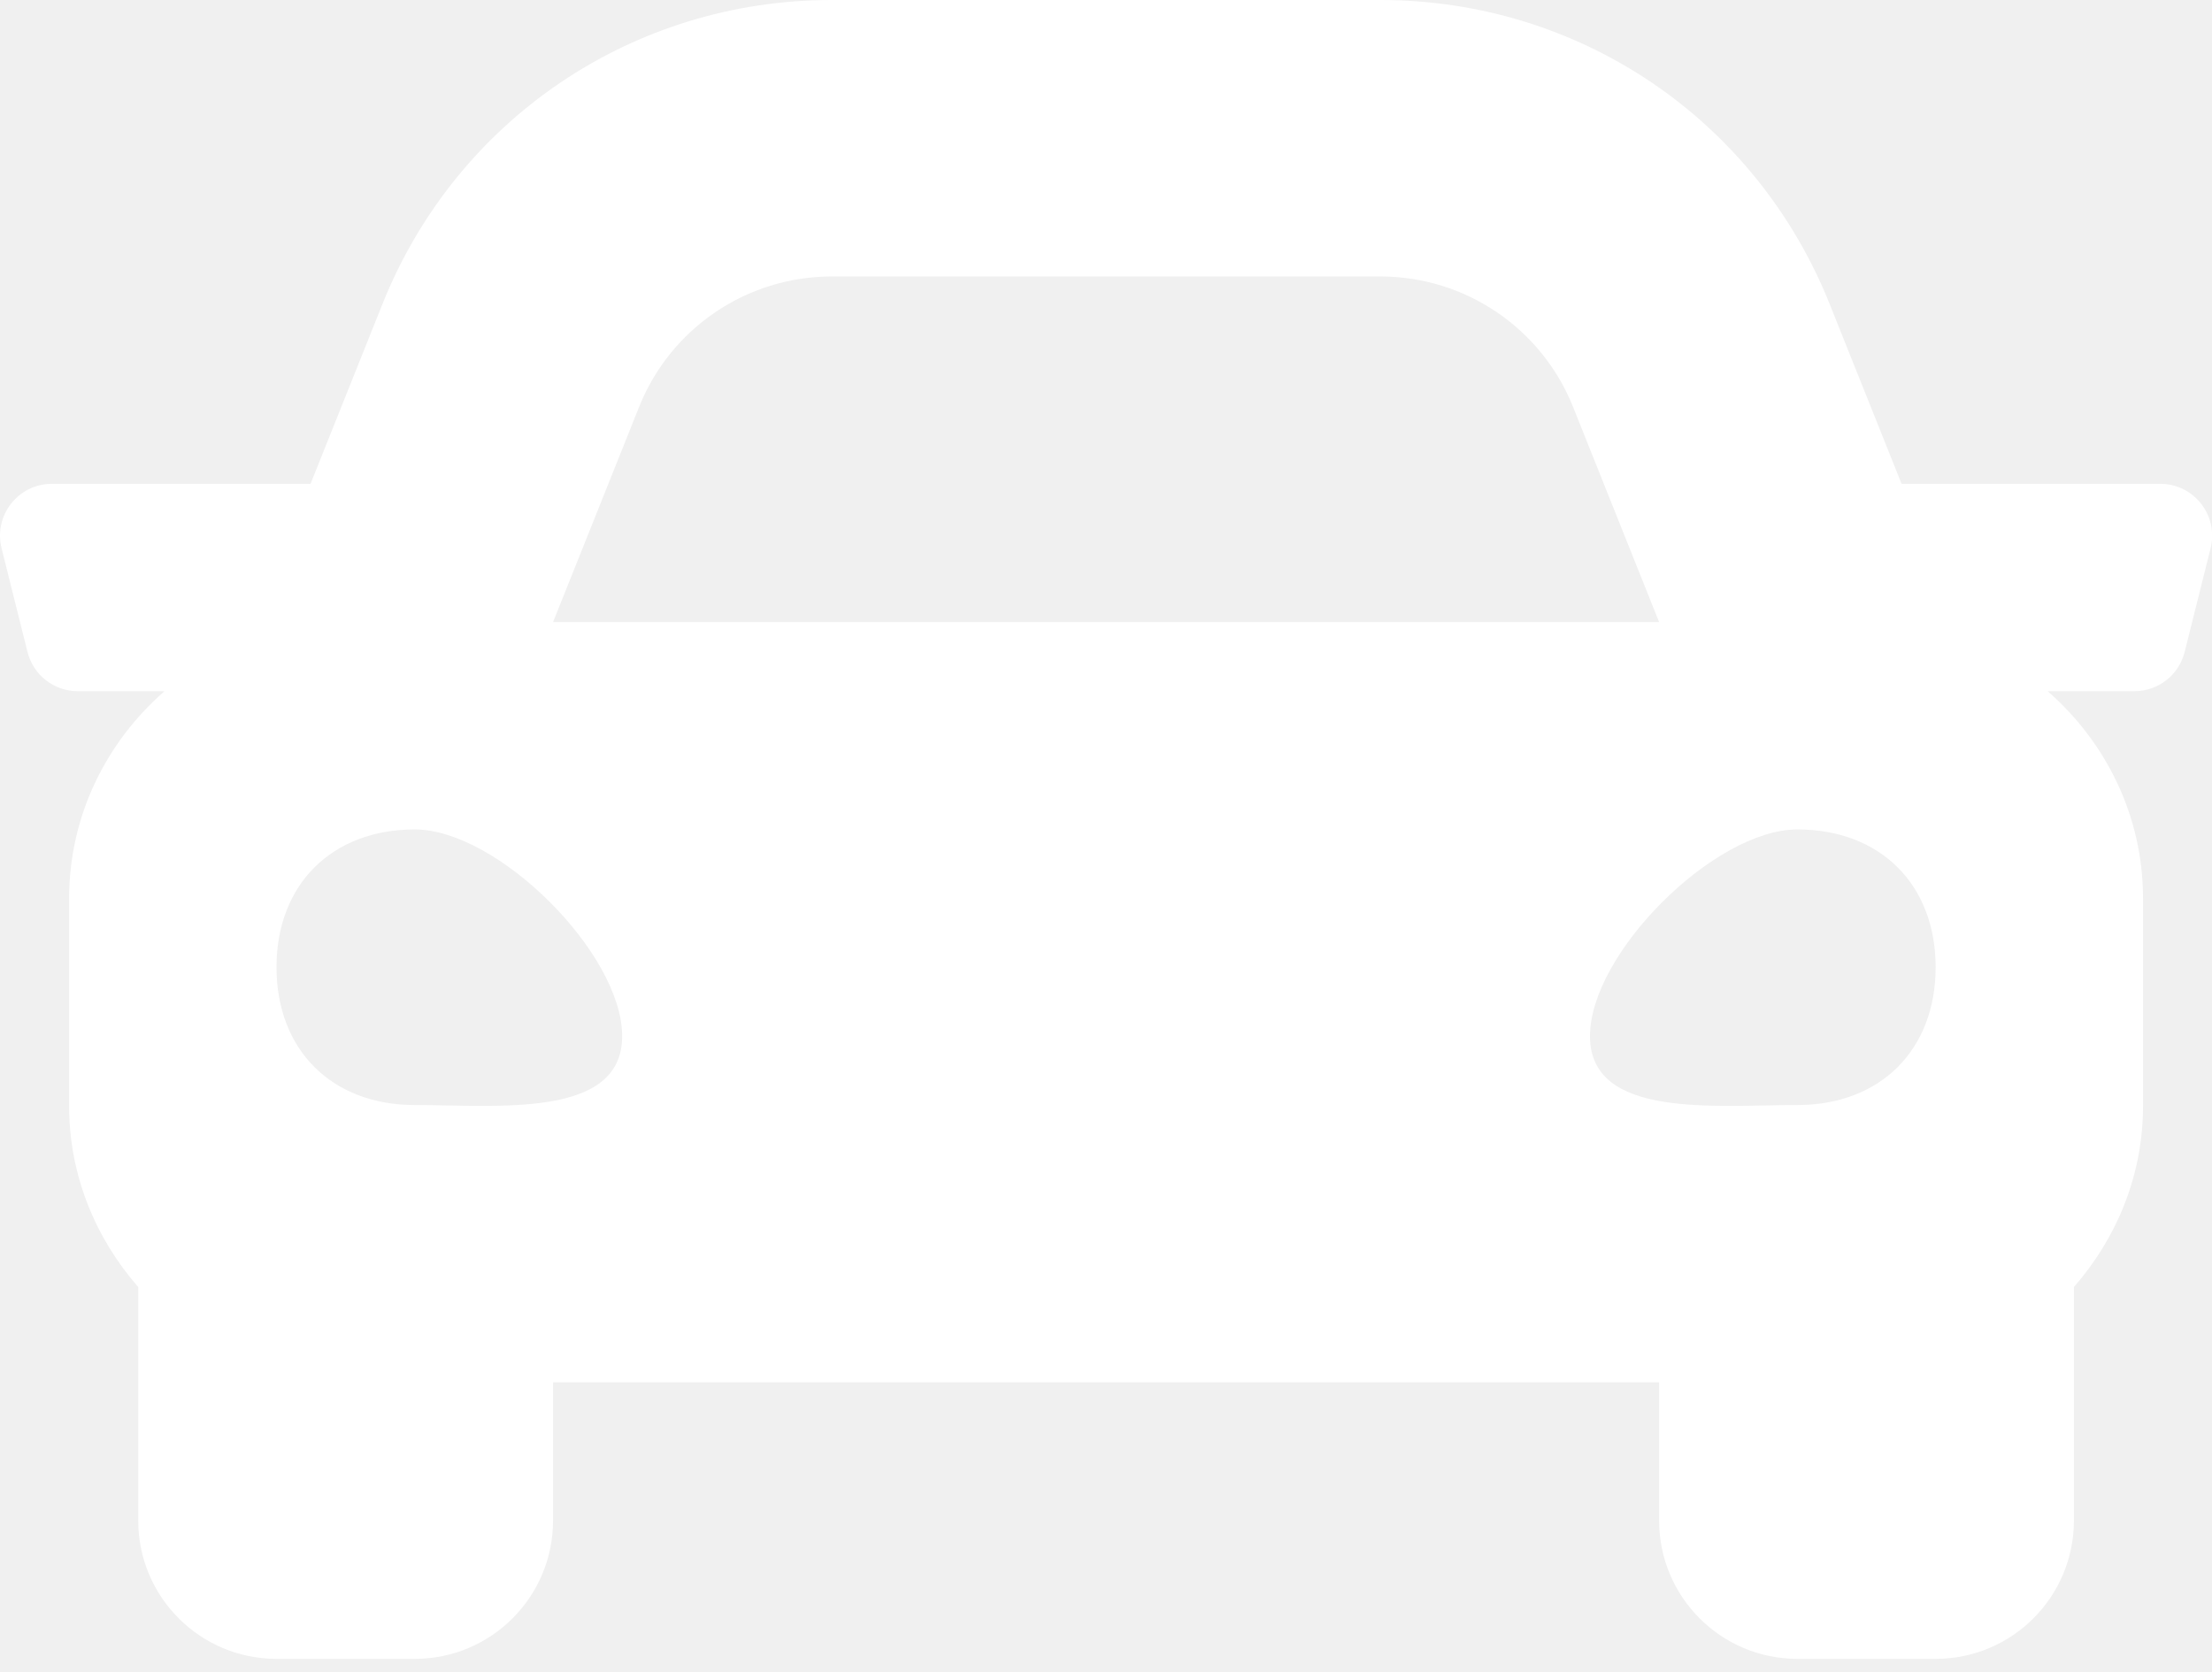
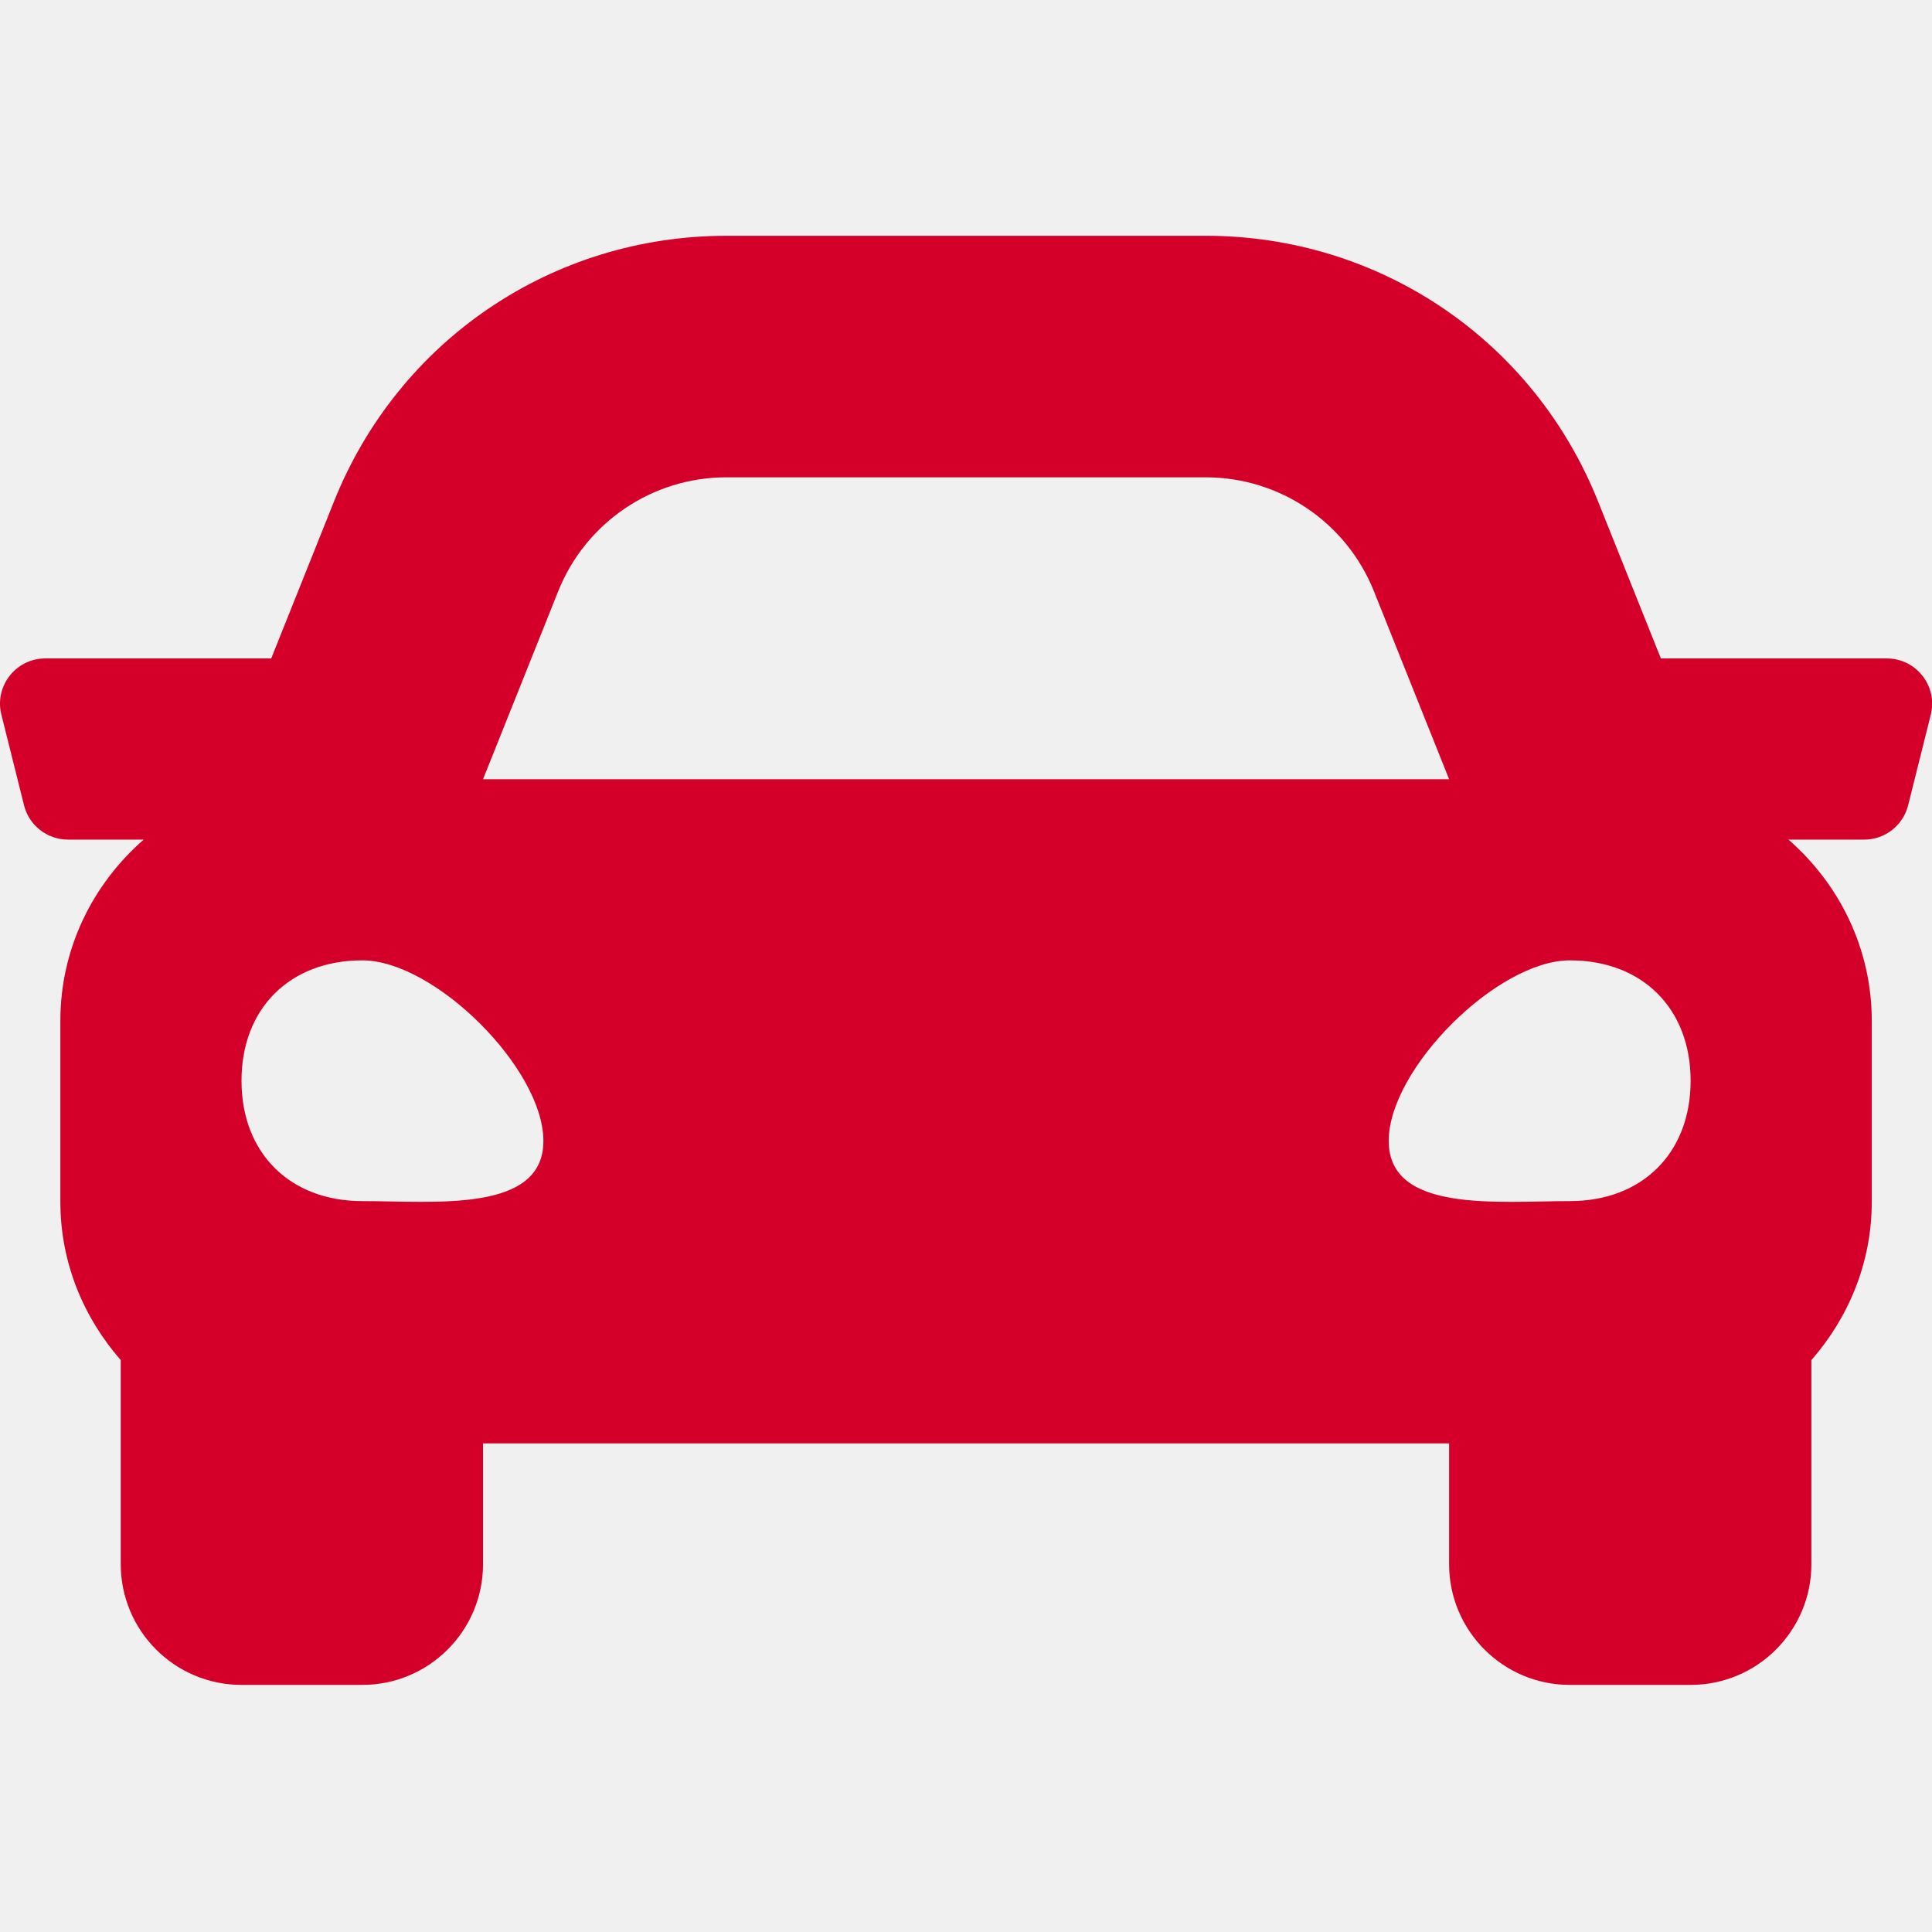
- <svg xmlns="http://www.w3.org/2000/svg" width="127" height="96" viewBox="0 0 127 96" fill="none">
-   <path d="M124.03 27.783H109.178L105.05 17.464C100.808 6.854 90.685 0 79.256 0H47.752C36.326 0 26.2 6.854 21.956 17.464L17.828 27.783H2.978C1.041 27.783 -0.38 29.604 0.091 31.482L1.579 37.436C1.909 38.76 3.1 39.691 4.467 39.691H9.445C6.114 42.6 3.968 46.83 3.968 51.598V63.505C3.968 67.504 5.496 71.113 7.937 73.906V87.319C7.937 91.703 11.492 95.257 15.875 95.257H23.814C28.197 95.257 31.752 91.703 31.752 87.319V79.381H95.257V87.319C95.257 91.703 98.811 95.257 103.195 95.257H111.133C115.516 95.257 119.071 91.703 119.071 87.319V73.906C121.512 71.116 123.04 67.506 123.04 63.505V51.598C123.04 46.83 120.894 42.6 117.565 39.691H122.544C123.911 39.691 125.101 38.76 125.431 37.436L126.92 31.482C127.389 29.604 125.967 27.783 124.03 27.783ZM36.696 23.36C38.504 18.841 42.882 15.876 47.752 15.876H79.256C84.126 15.876 88.504 18.841 90.313 23.36L95.257 35.722H31.752L36.696 23.36ZM23.814 63.455C19.051 63.455 15.875 60.29 15.875 55.542C15.875 50.794 19.051 47.629 23.814 47.629C28.576 47.629 35.721 54.751 35.721 59.499C35.721 64.247 28.576 63.455 23.814 63.455ZM103.195 63.455C98.432 63.455 91.287 64.247 91.287 59.499C91.287 54.751 98.432 47.629 103.195 47.629C107.958 47.629 111.133 50.794 111.133 55.542C111.133 60.29 107.958 63.455 103.195 63.455Z" fill="white" />
+ <svg xmlns="http://www.w3.org/2000/svg" width="50" height="50" viewBox="0 0 127 96" fill="none">
+   <path d="M124.03 27.783H109.178L105.05 17.464C100.808 6.854 90.685 0 79.256 0H47.752C36.326 0 26.2 6.854 21.956 17.464L17.828 27.783H2.978C1.041 27.783 -0.38 29.604 0.091 31.482L1.579 37.436C1.909 38.76 3.1 39.691 4.467 39.691H9.445C6.114 42.6 3.968 46.83 3.968 51.598V63.505C3.968 67.504 5.496 71.113 7.937 73.906V87.319C7.937 91.703 11.492 95.257 15.875 95.257H23.814C28.197 95.257 31.752 91.703 31.752 87.319V79.381H95.257V87.319C95.257 91.703 98.811 95.257 103.195 95.257H111.133C115.516 95.257 119.071 91.703 119.071 87.319V73.906C121.512 71.116 123.04 67.506 123.04 63.505V51.598C123.04 46.83 120.894 42.6 117.565 39.691H122.544C123.911 39.691 125.101 38.76 125.431 37.436L126.92 31.482C127.389 29.604 125.967 27.783 124.03 27.783ZM36.696 23.36C38.504 18.841 42.882 15.876 47.752 15.876H79.256C84.126 15.876 88.504 18.841 90.313 23.36L95.257 35.722H31.752L36.696 23.36ZM23.814 63.455C19.051 63.455 15.875 60.29 15.875 55.542C15.875 50.794 19.051 47.629 23.814 47.629C28.576 47.629 35.721 54.751 35.721 59.499C35.721 64.247 28.576 63.455 23.814 63.455ZM103.195 63.455C98.432 63.455 91.287 64.247 91.287 59.499C91.287 54.751 98.432 47.629 103.195 47.629C107.958 47.629 111.133 50.794 111.133 55.542C111.133 60.29 107.958 63.455 103.195 63.455Z" fill="#d4002a" />
</svg>
